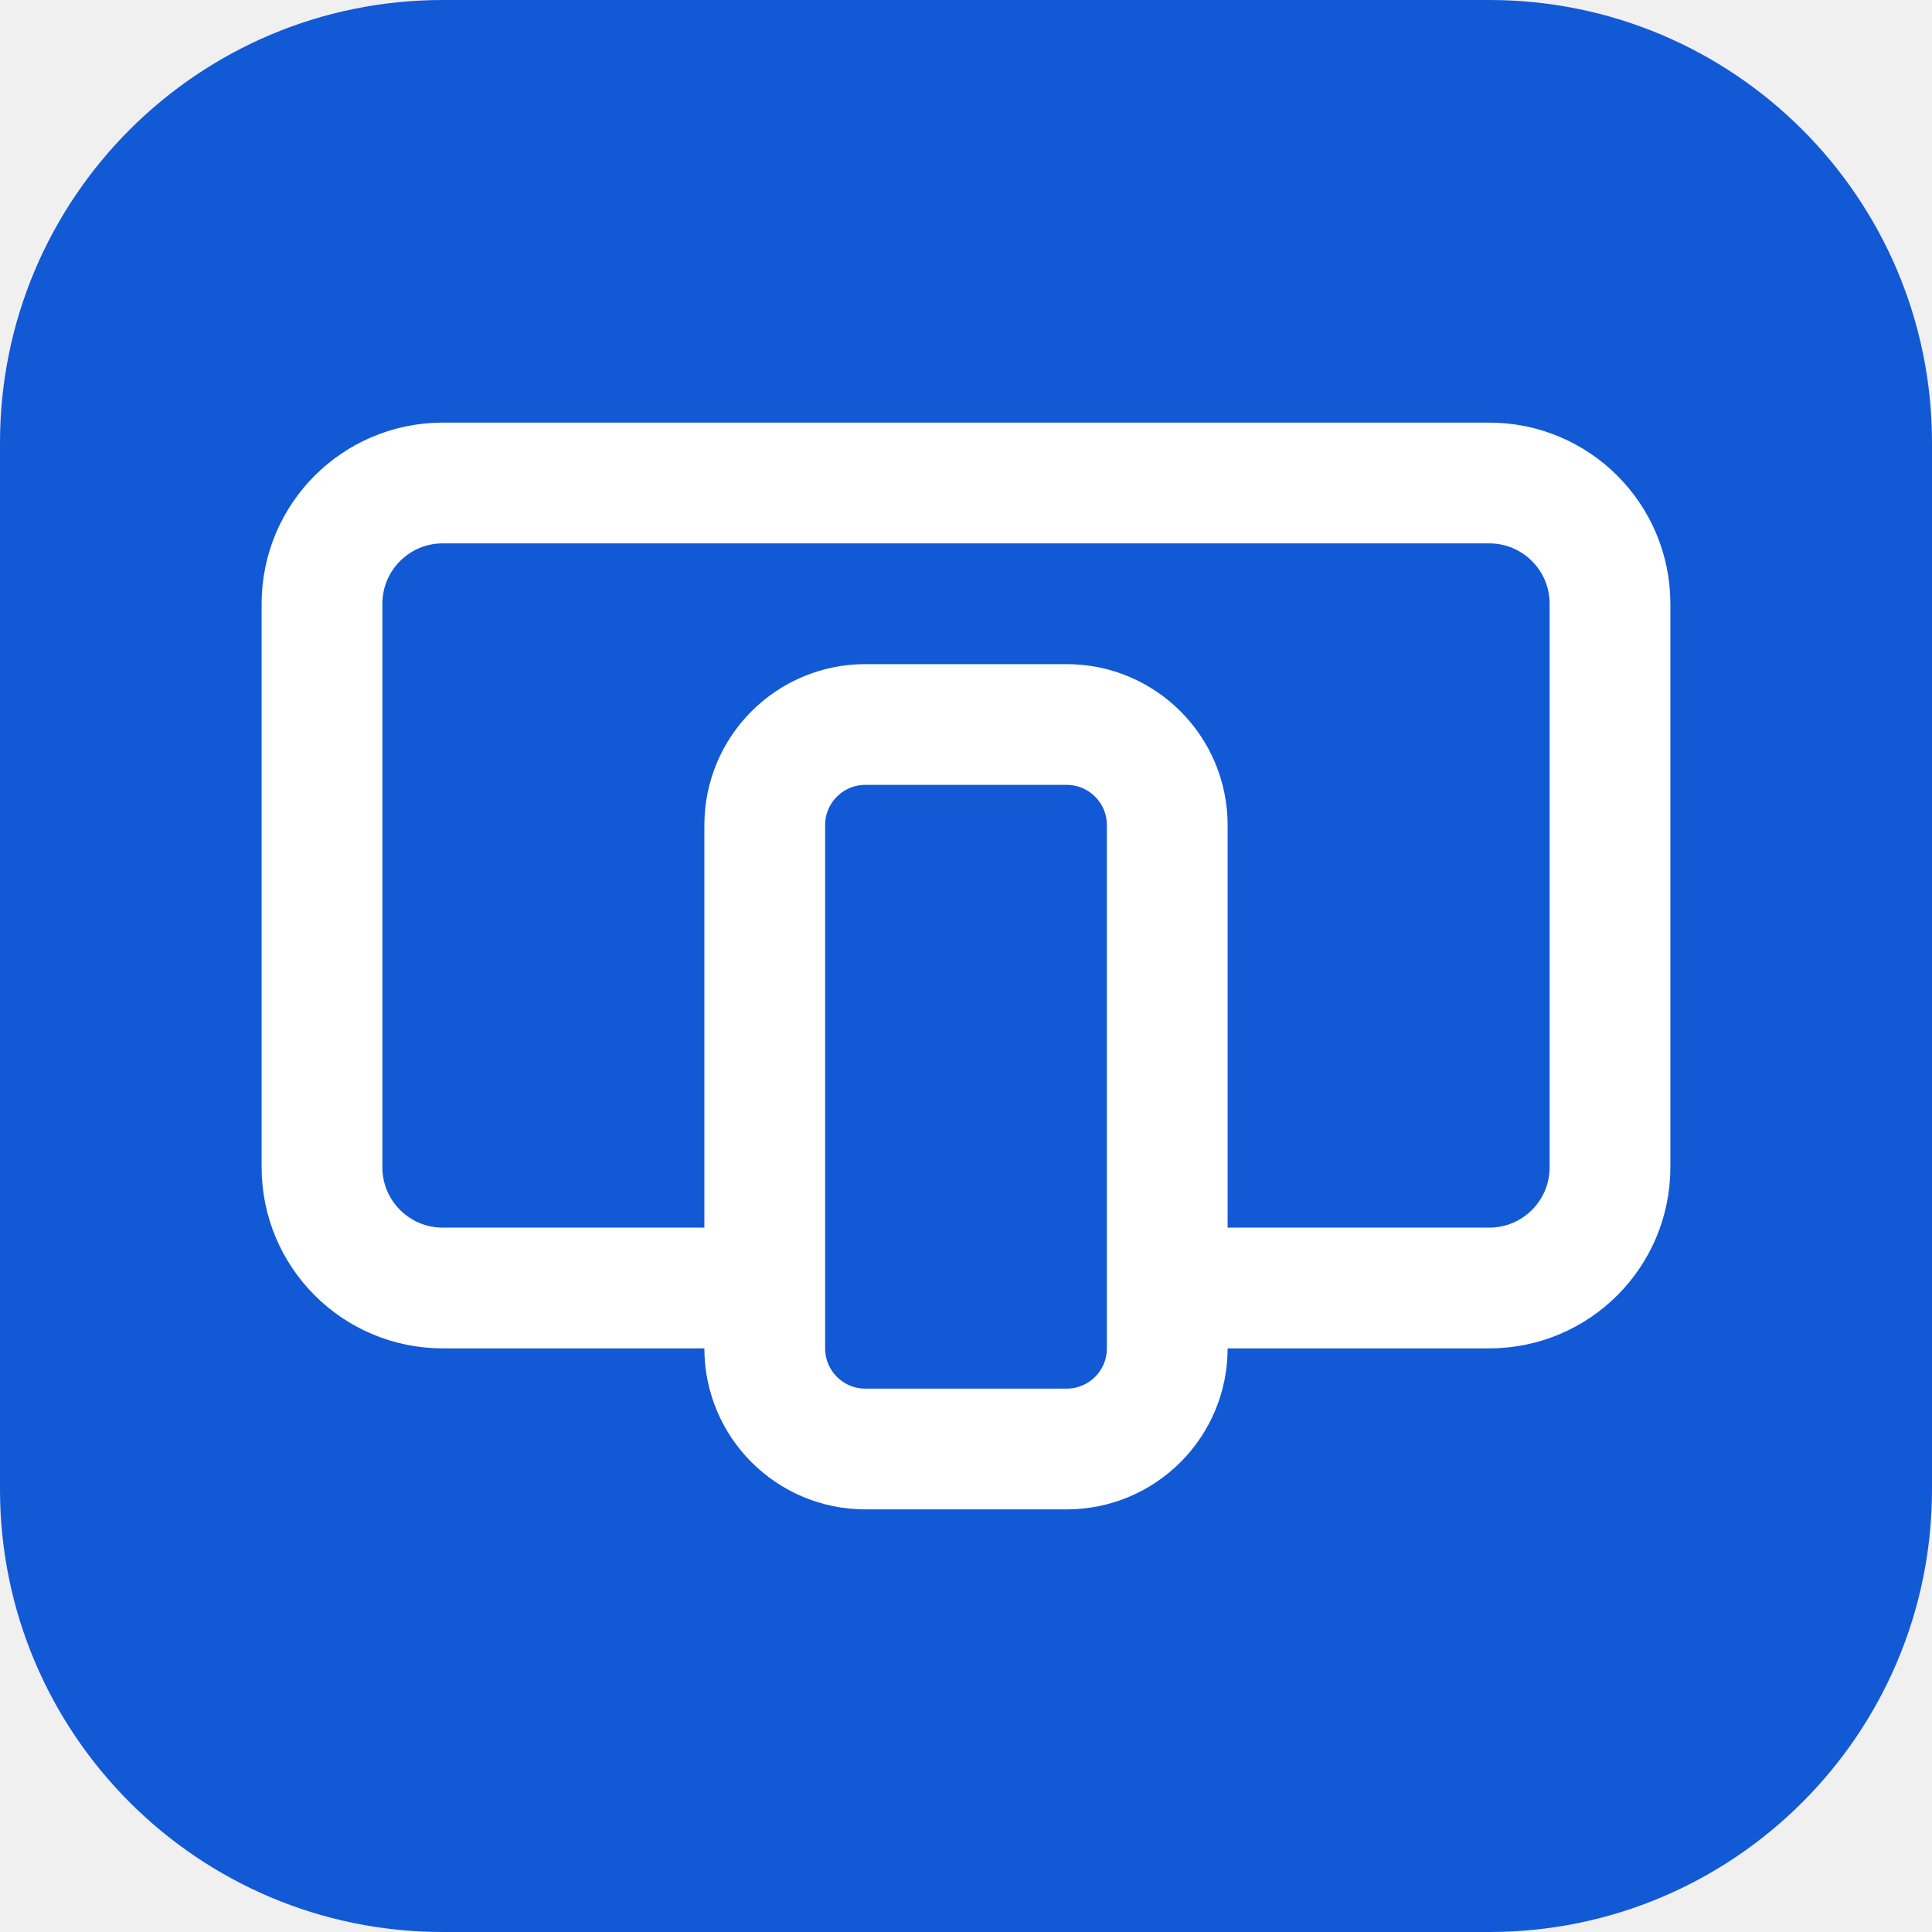
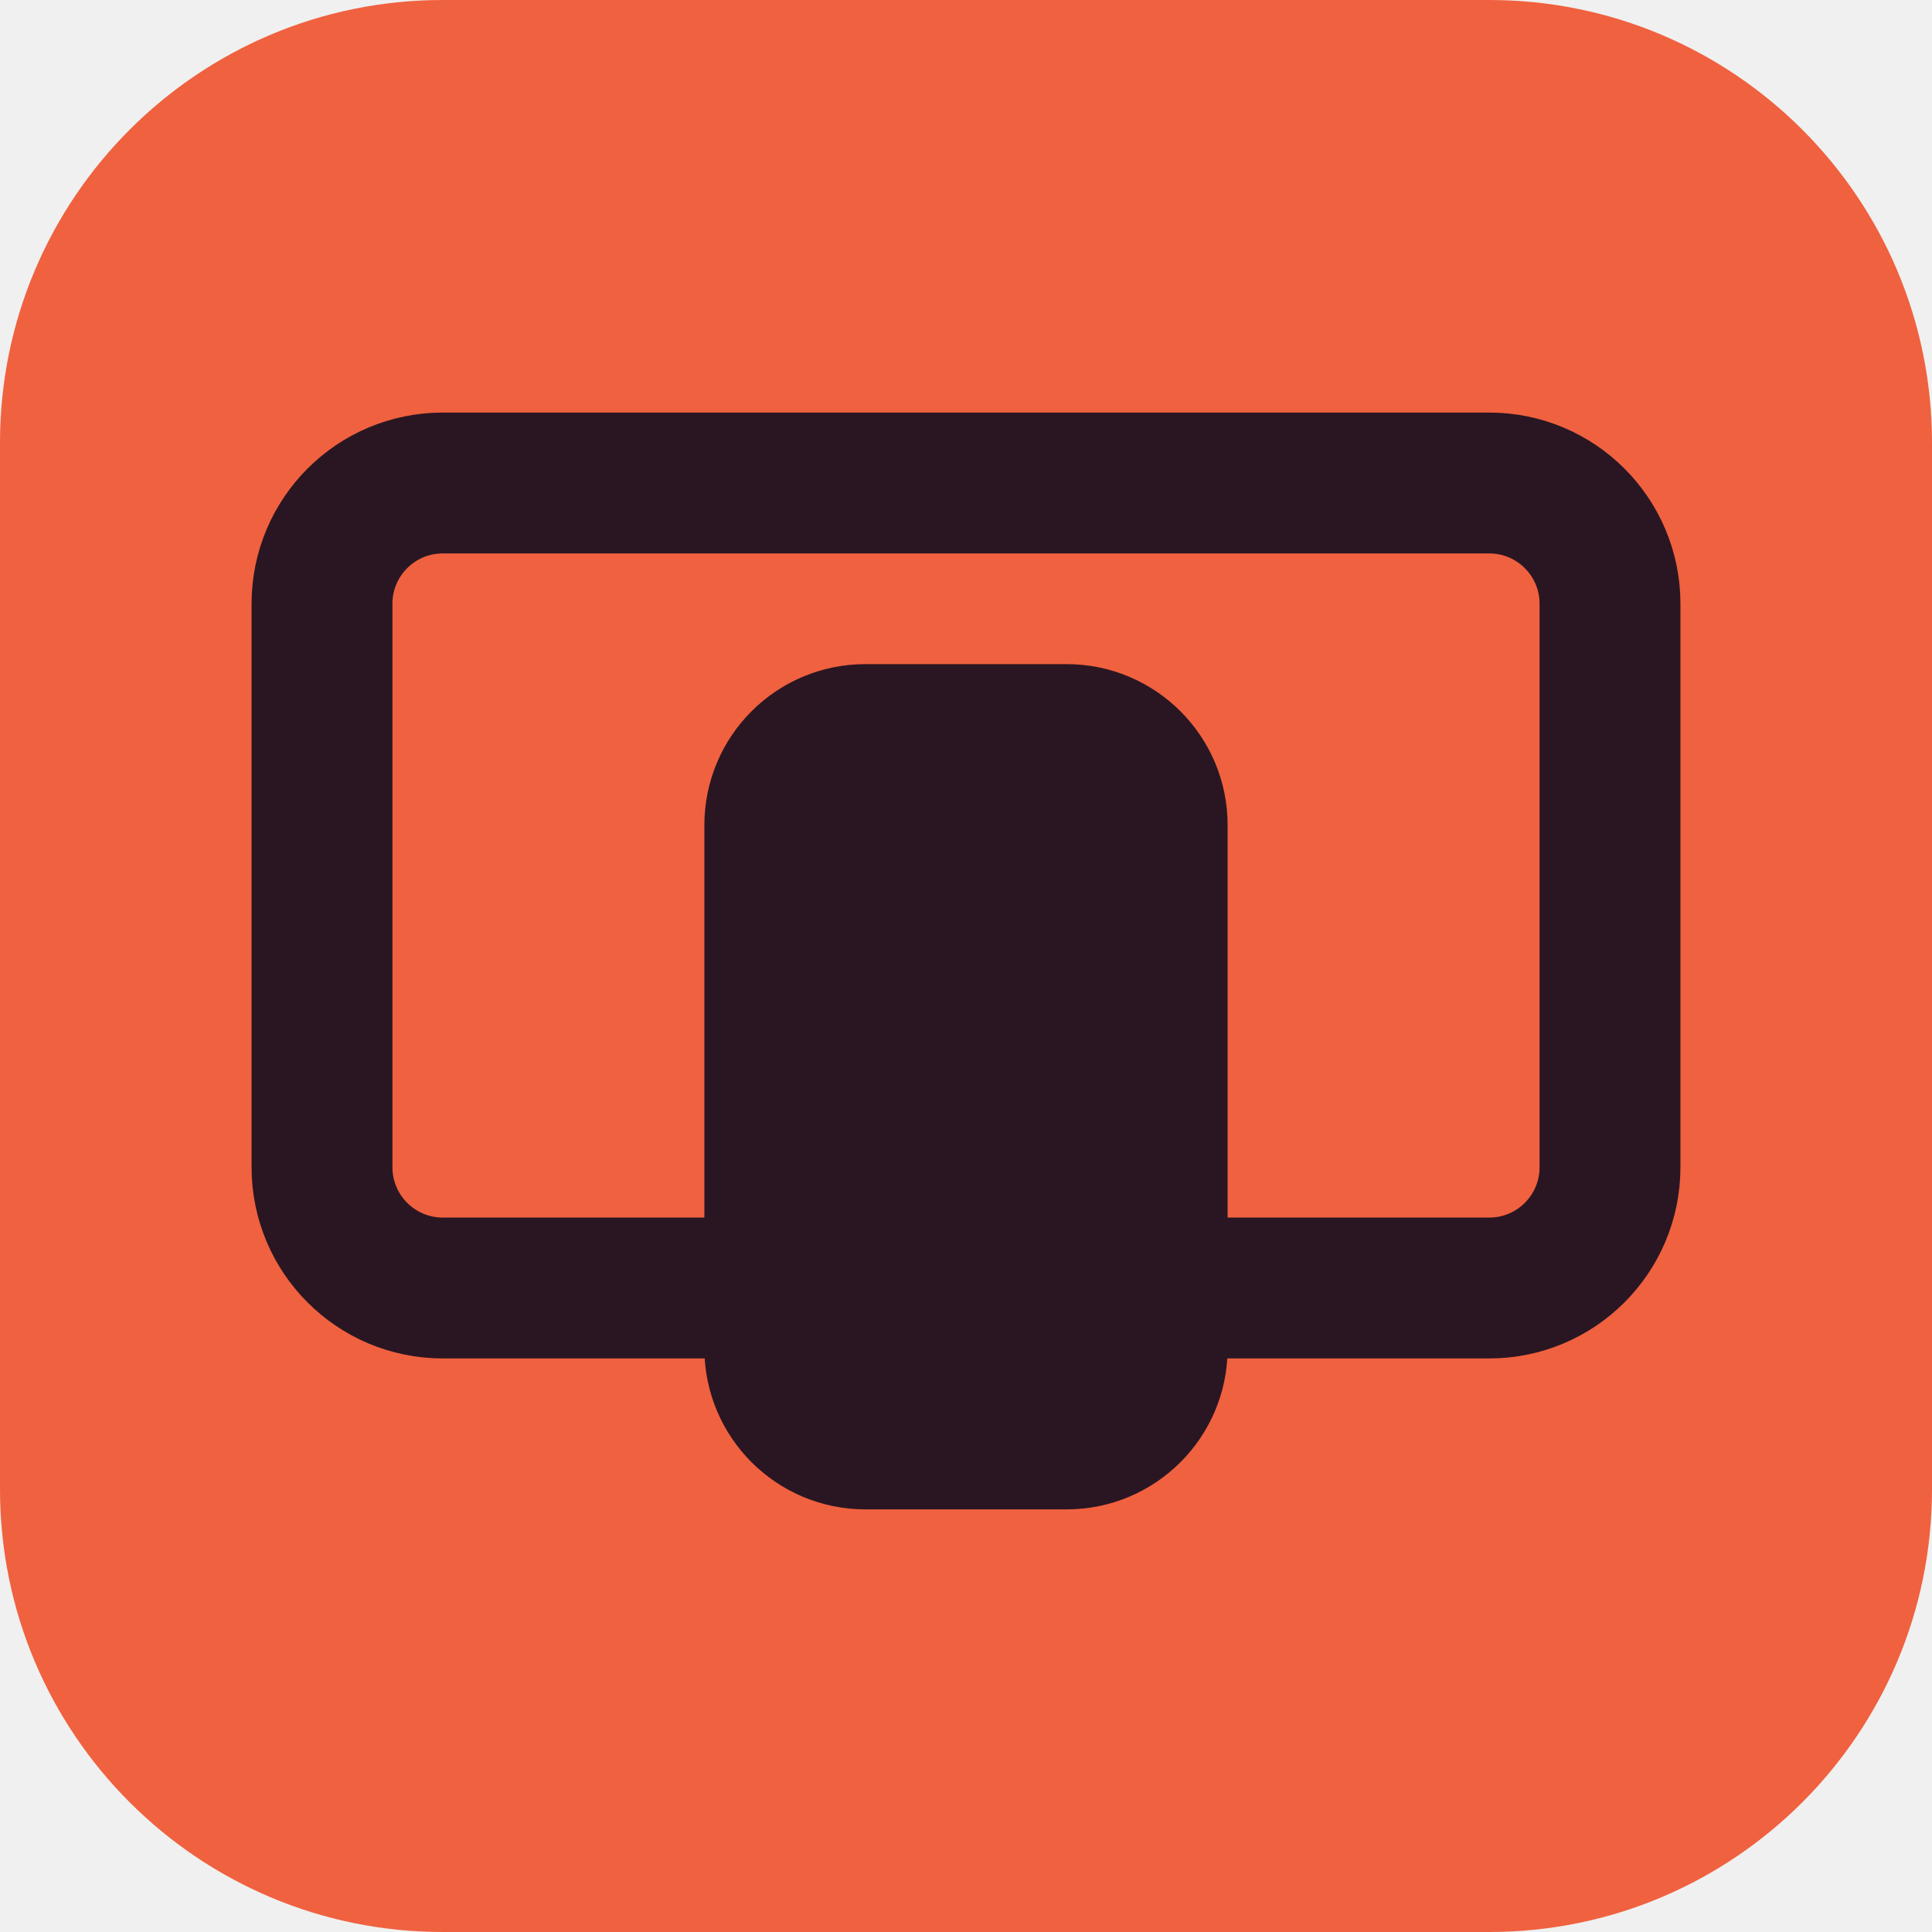
<svg xmlns="http://www.w3.org/2000/svg" viewBox="0 0 48 48">
-   <rect width="48" height="48" rx="11" fill="#1259d6" />
-   <rect x="8" y="12" width="32" height="20" rx="3" fill="none" stroke="#fff" stroke-width="3" />
-   <rect x="19" y="18" width="10" height="18" rx="2.5" fill="#1259d6" stroke="#fff" stroke-width="3" />
+   <rect width="48" height="48" rx="11" fill="#f0613f" />
+   <rect x="8" y="12" width="32" height="20" rx="3" fill="none" stroke="#2a1622" stroke-width="3.5" />
+   <rect x="19" y="18" width="10" height="18" rx="2.5" fill="#2a1622" stroke="#2a1622" stroke-width="3" />
</svg>
